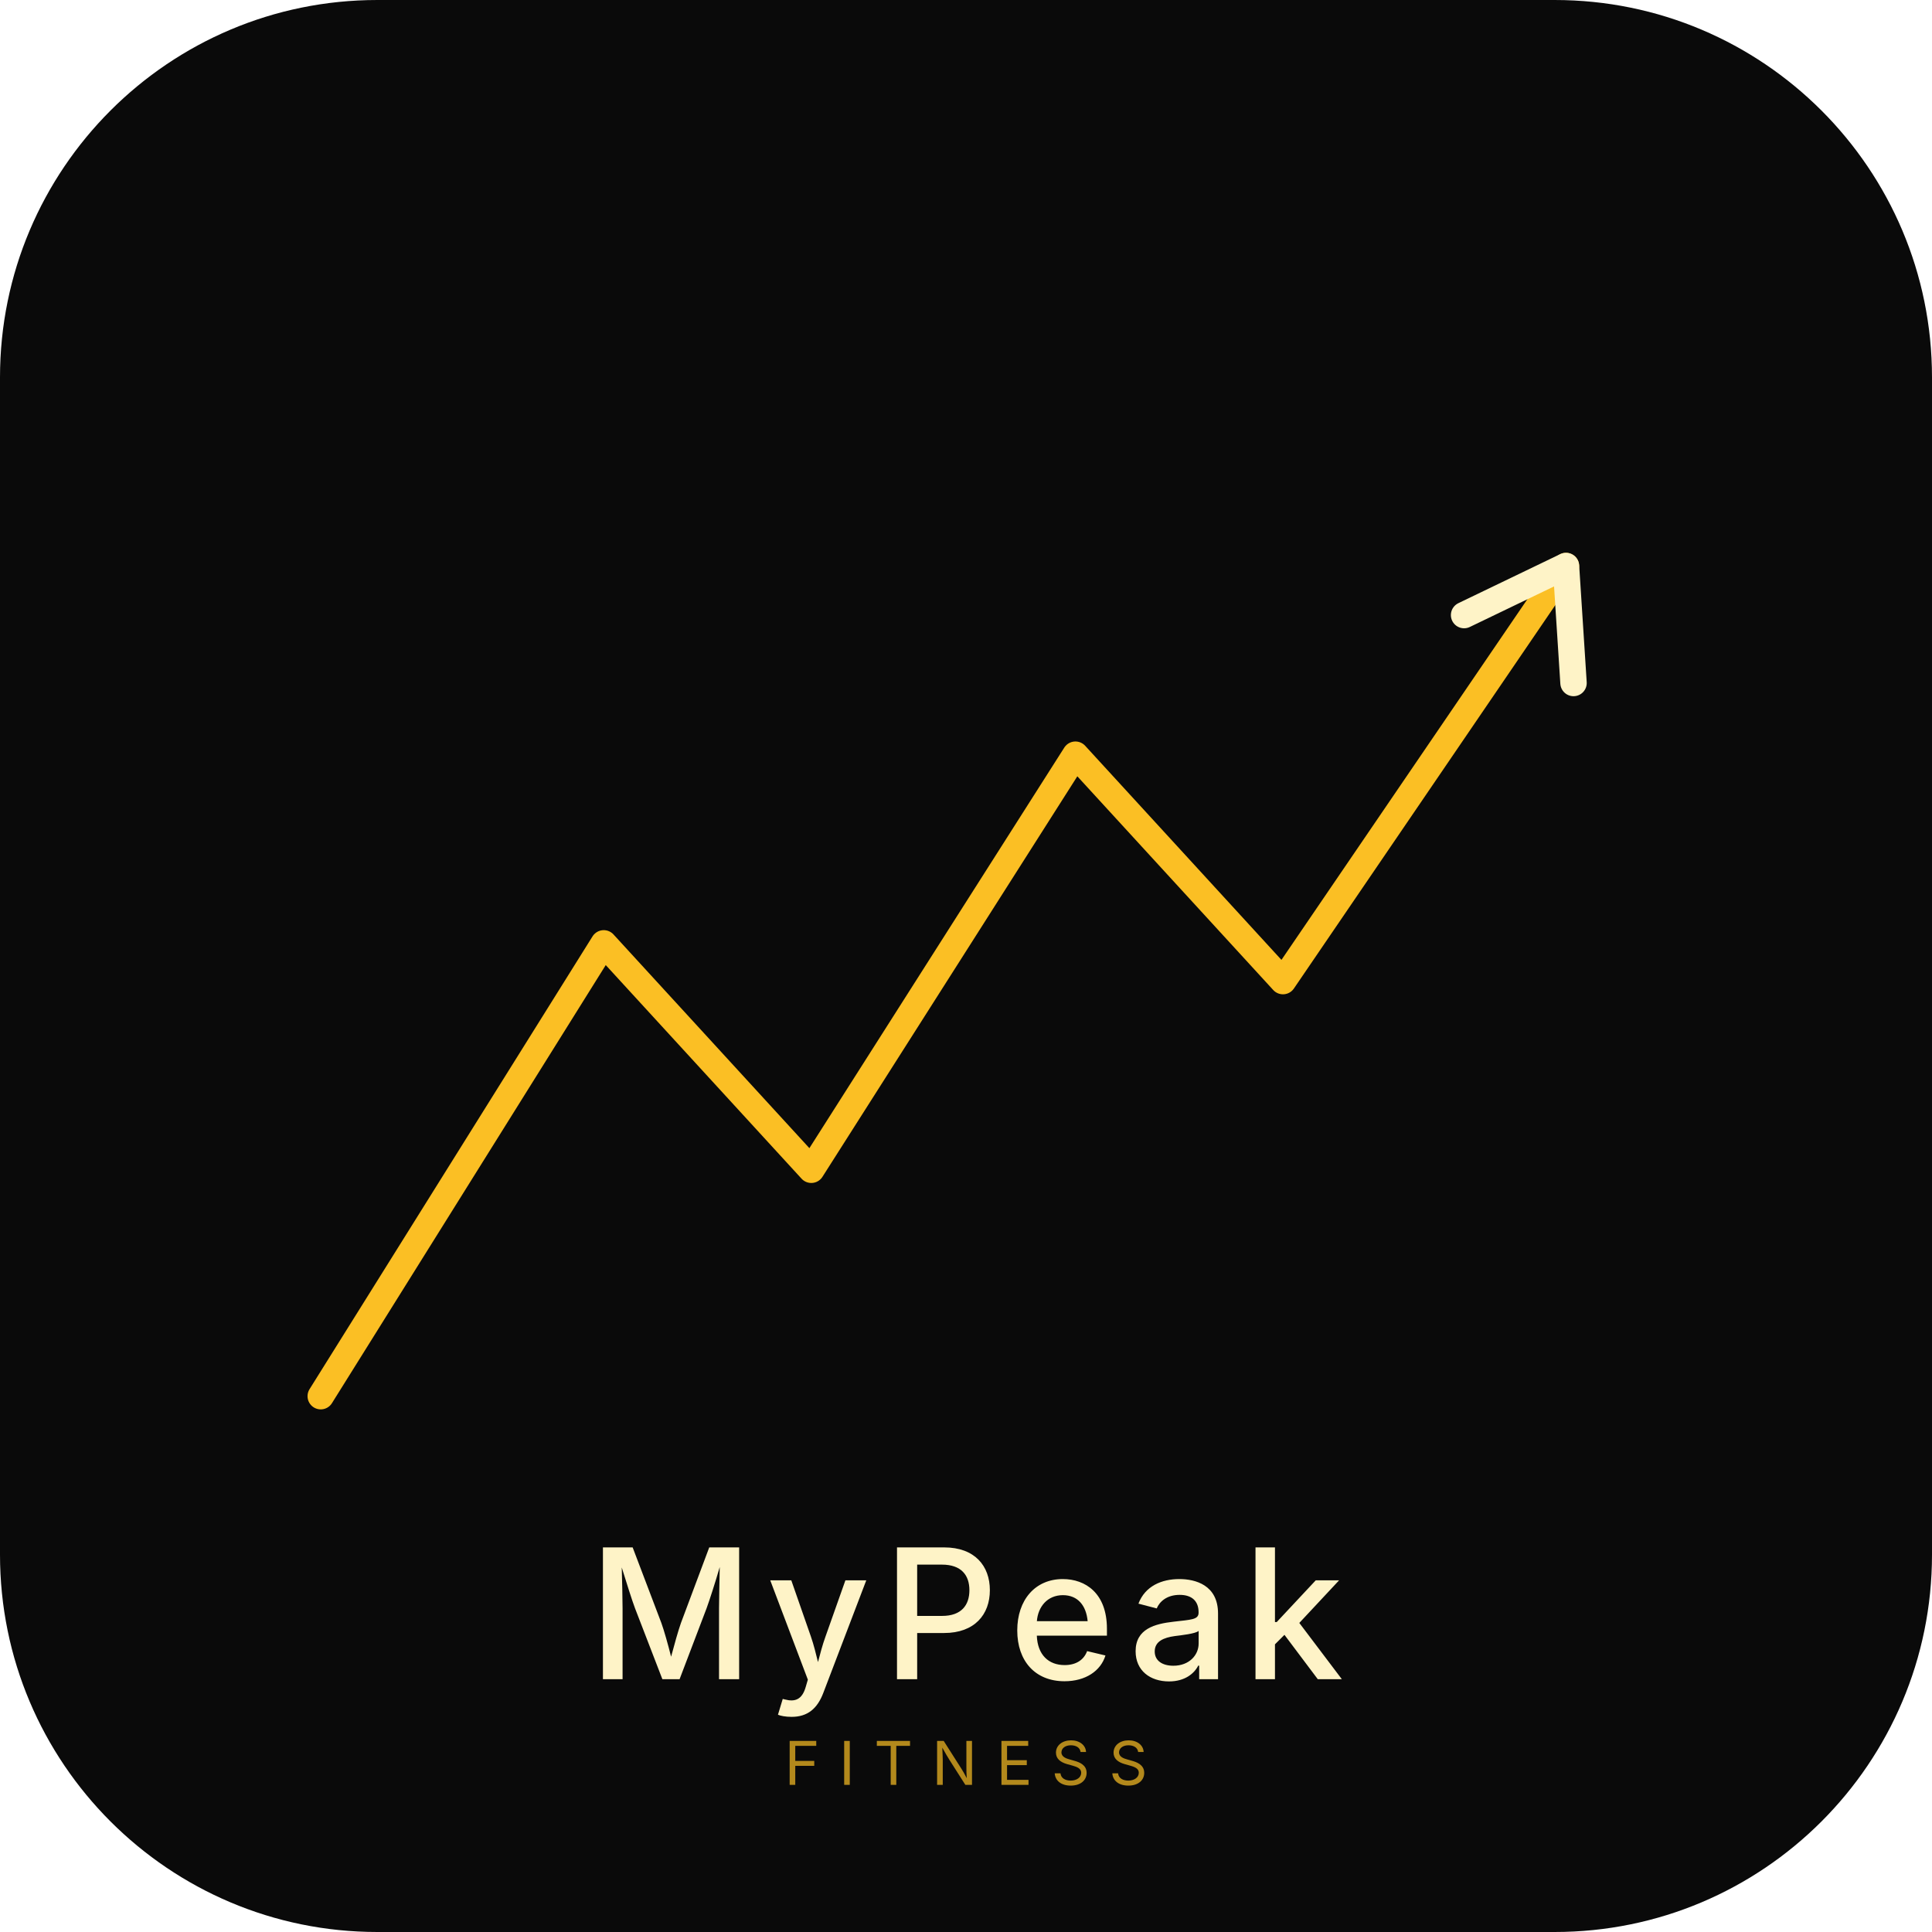
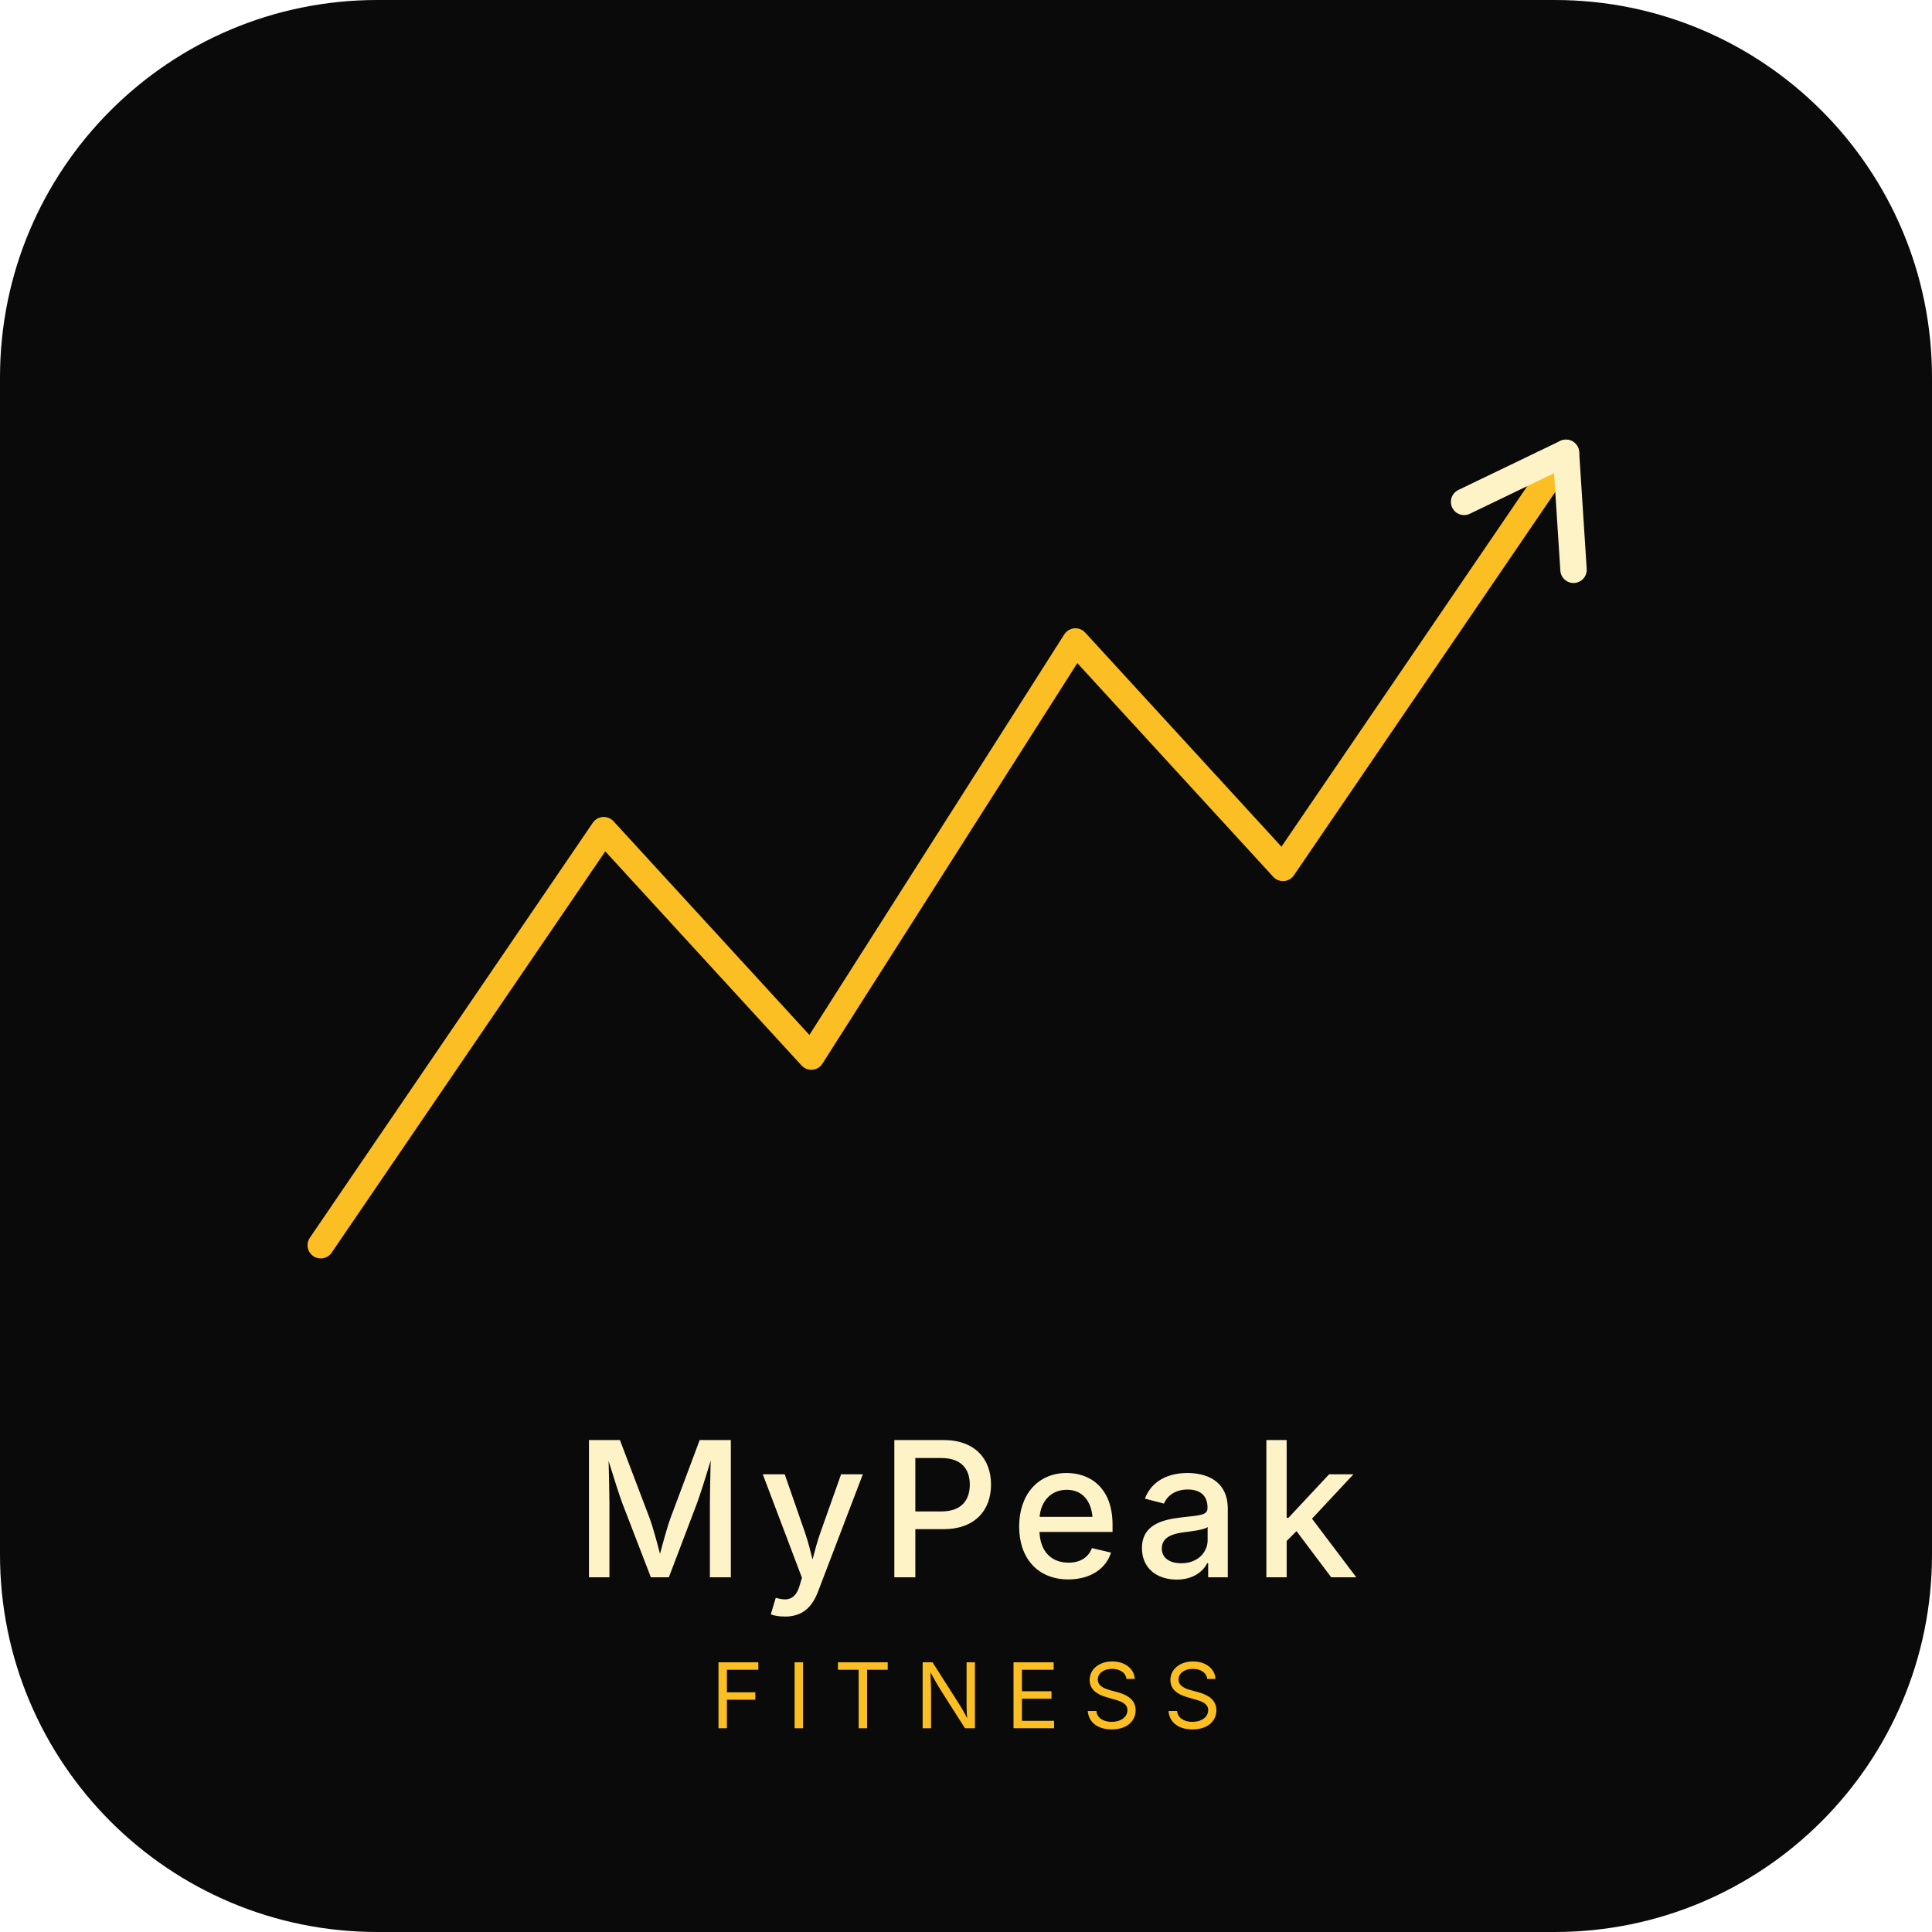
<svg xmlns="http://www.w3.org/2000/svg" width="512" height="512" viewBox="0 0 512 512">
  <rect x="0" y="0" width="512" height="512" rx="100" fill="#0a0a0a" />
-   <polyline points="85,370 160,250 215,310 285,200 340,260 415,150" stroke="#fbbf24" stroke-width="7" fill="none" stroke-linecap="round" stroke-linejoin="round" />
-   <path d="M388,163 L415,150 L417,181" stroke="#fef3c7" stroke-width="7" fill="none" stroke-linecap="round" stroke-linejoin="round" />
-   <text x="256" y="445" text-anchor="middle" font-family="system-ui, -apple-system, sans-serif" font-size="48" font-weight="500" fill="#fef3c7" letter-spacing="3">MyPeak</text>
-   <text x="256" y="473" text-anchor="middle" font-family="system-ui, -apple-system, sans-serif" font-size="16" font-weight="400" fill="#fbbf24" letter-spacing="5" opacity="0.7">FITNESS</text>
+   <polyline points="85,330 160,220 215,280 285,170 340,230 415,120" stroke="#fbbf24" stroke-width="7" fill="none" stroke-linecap="round" stroke-linejoin="round" />
+   <path d="M388,133 L415,120 L417,151" stroke="#fef3c7" stroke-width="7" fill="none" stroke-linecap="round" stroke-linejoin="round" />
+   <text x="256" y="418" text-anchor="middle" font-family="system-ui, -apple-system, sans-serif" font-size="50" font-weight="500" fill="#fef3c7" letter-spacing="3">MyPeak</text>
+   <text x="256" y="458" text-anchor="middle" font-family="system-ui, -apple-system, sans-serif" font-size="24" font-weight="400" fill="#fbbf24" letter-spacing="6">FITNESS</text>
</svg>
